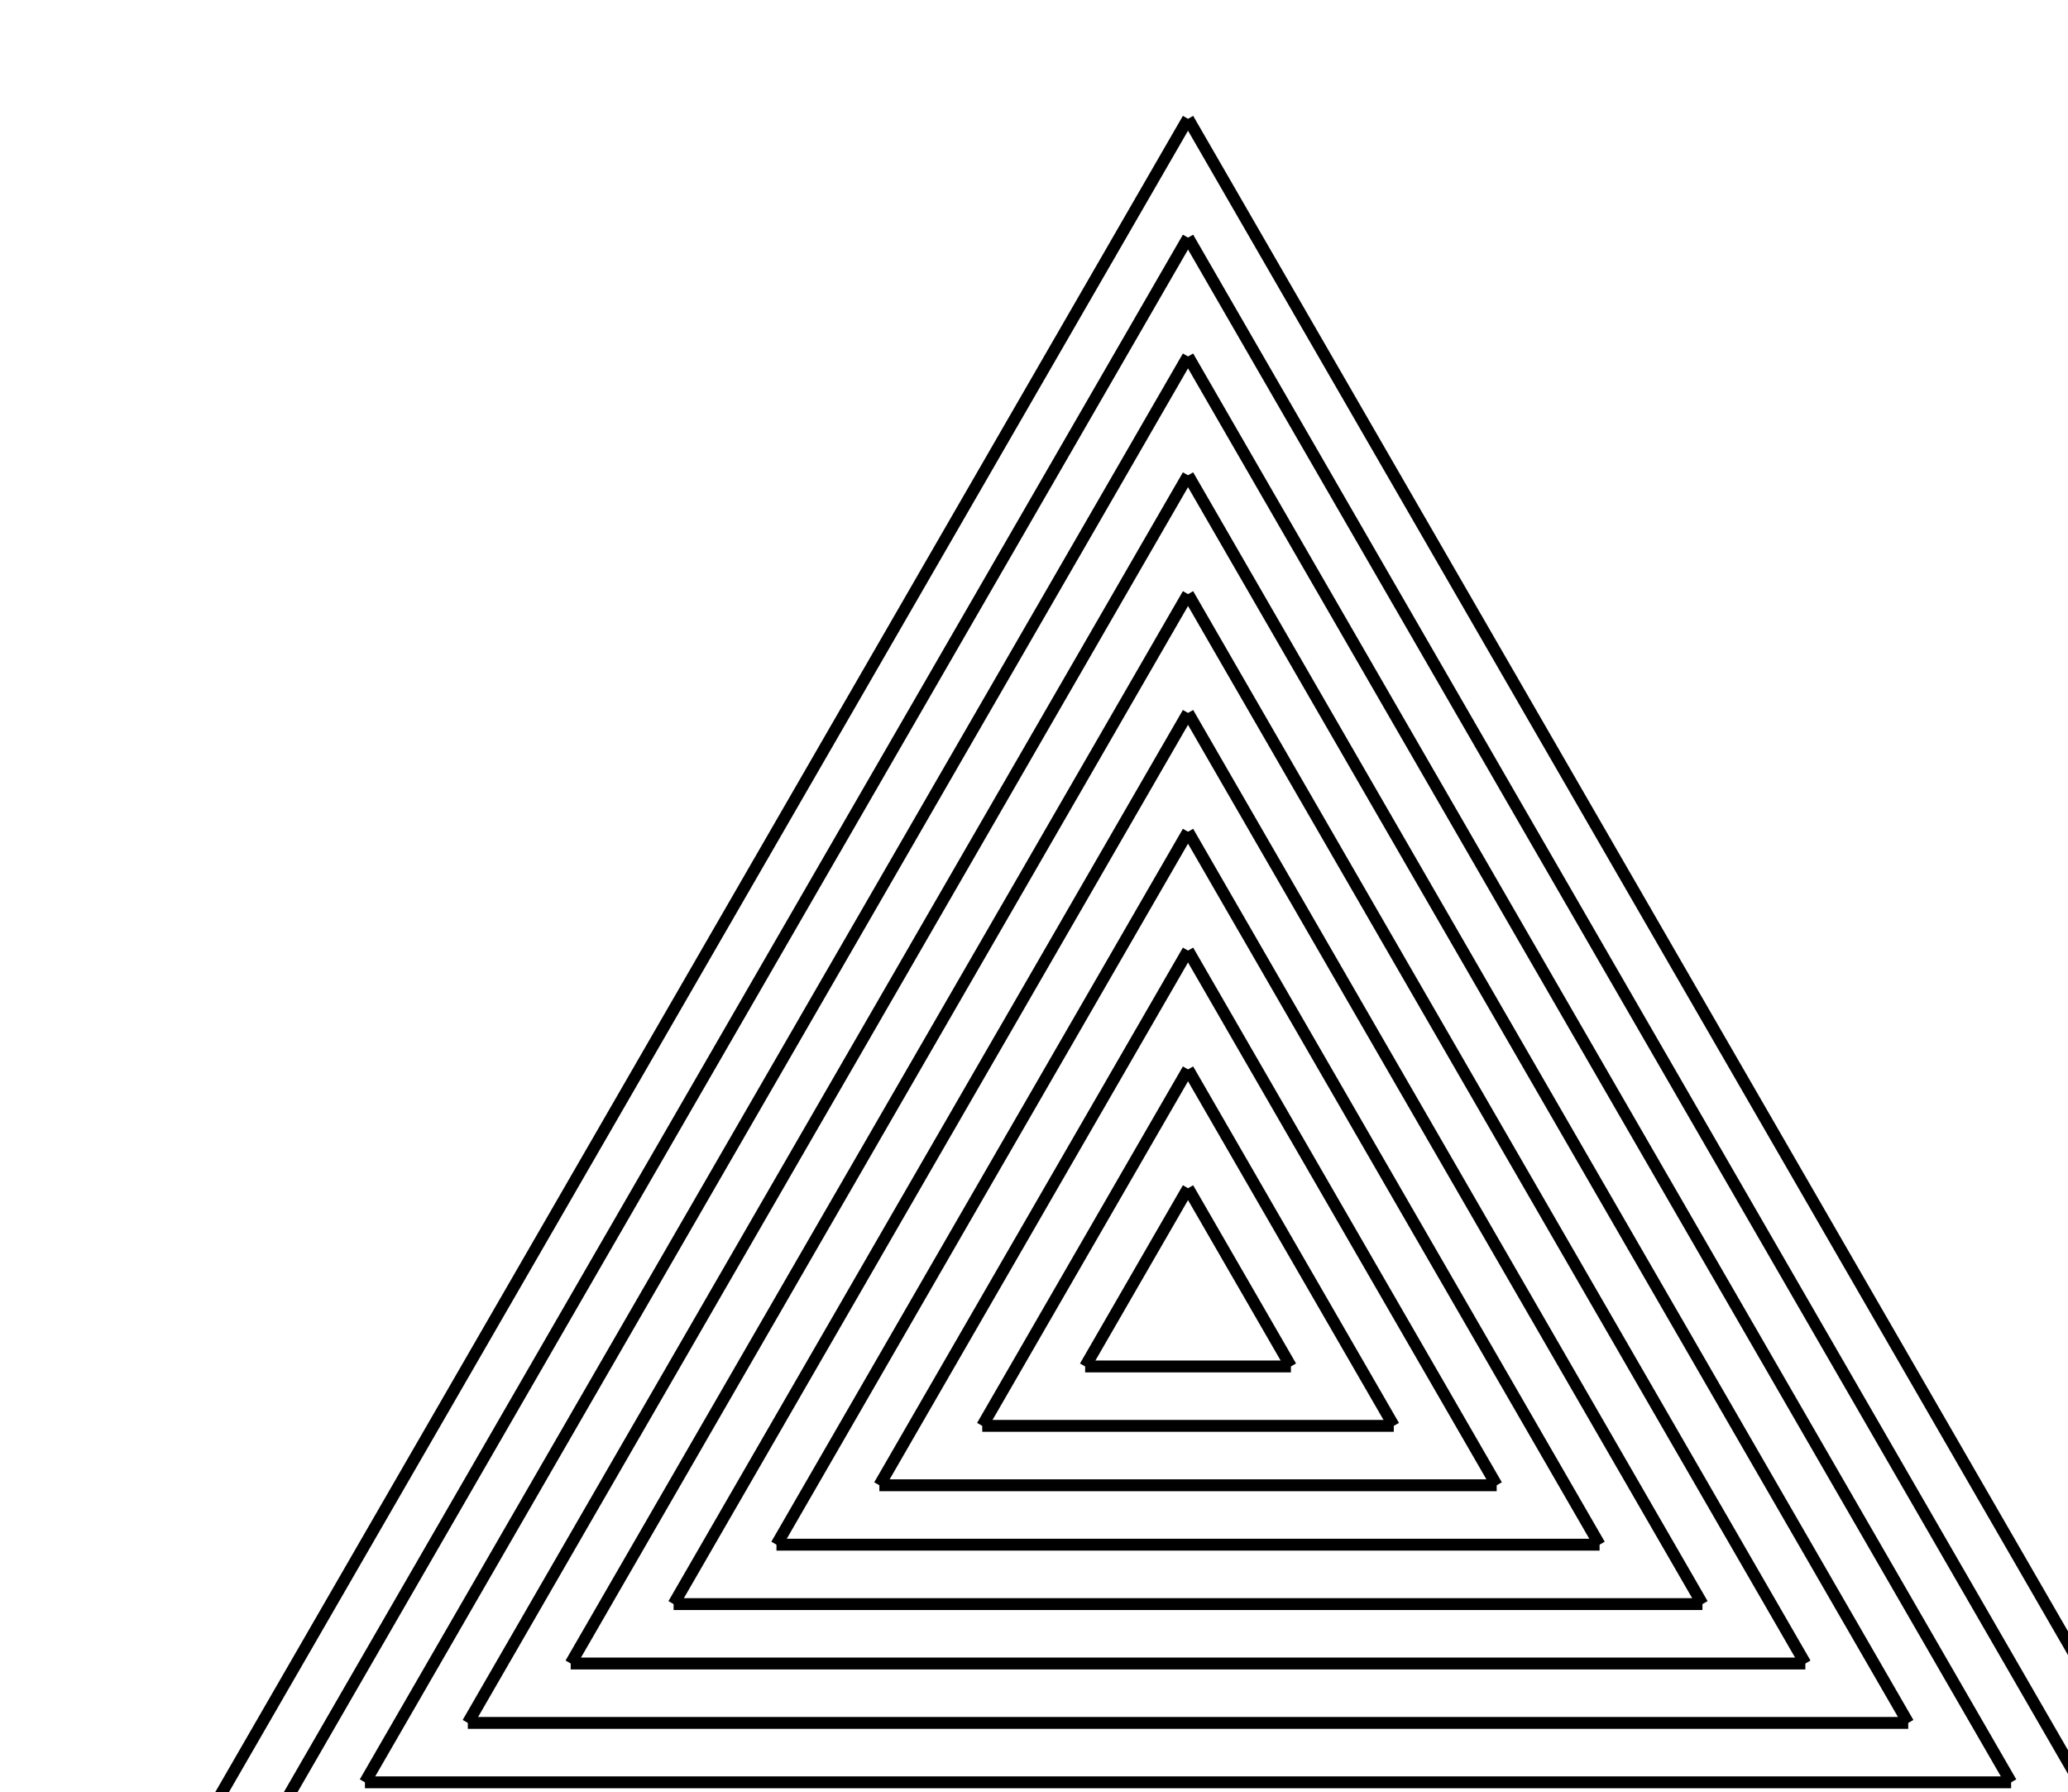
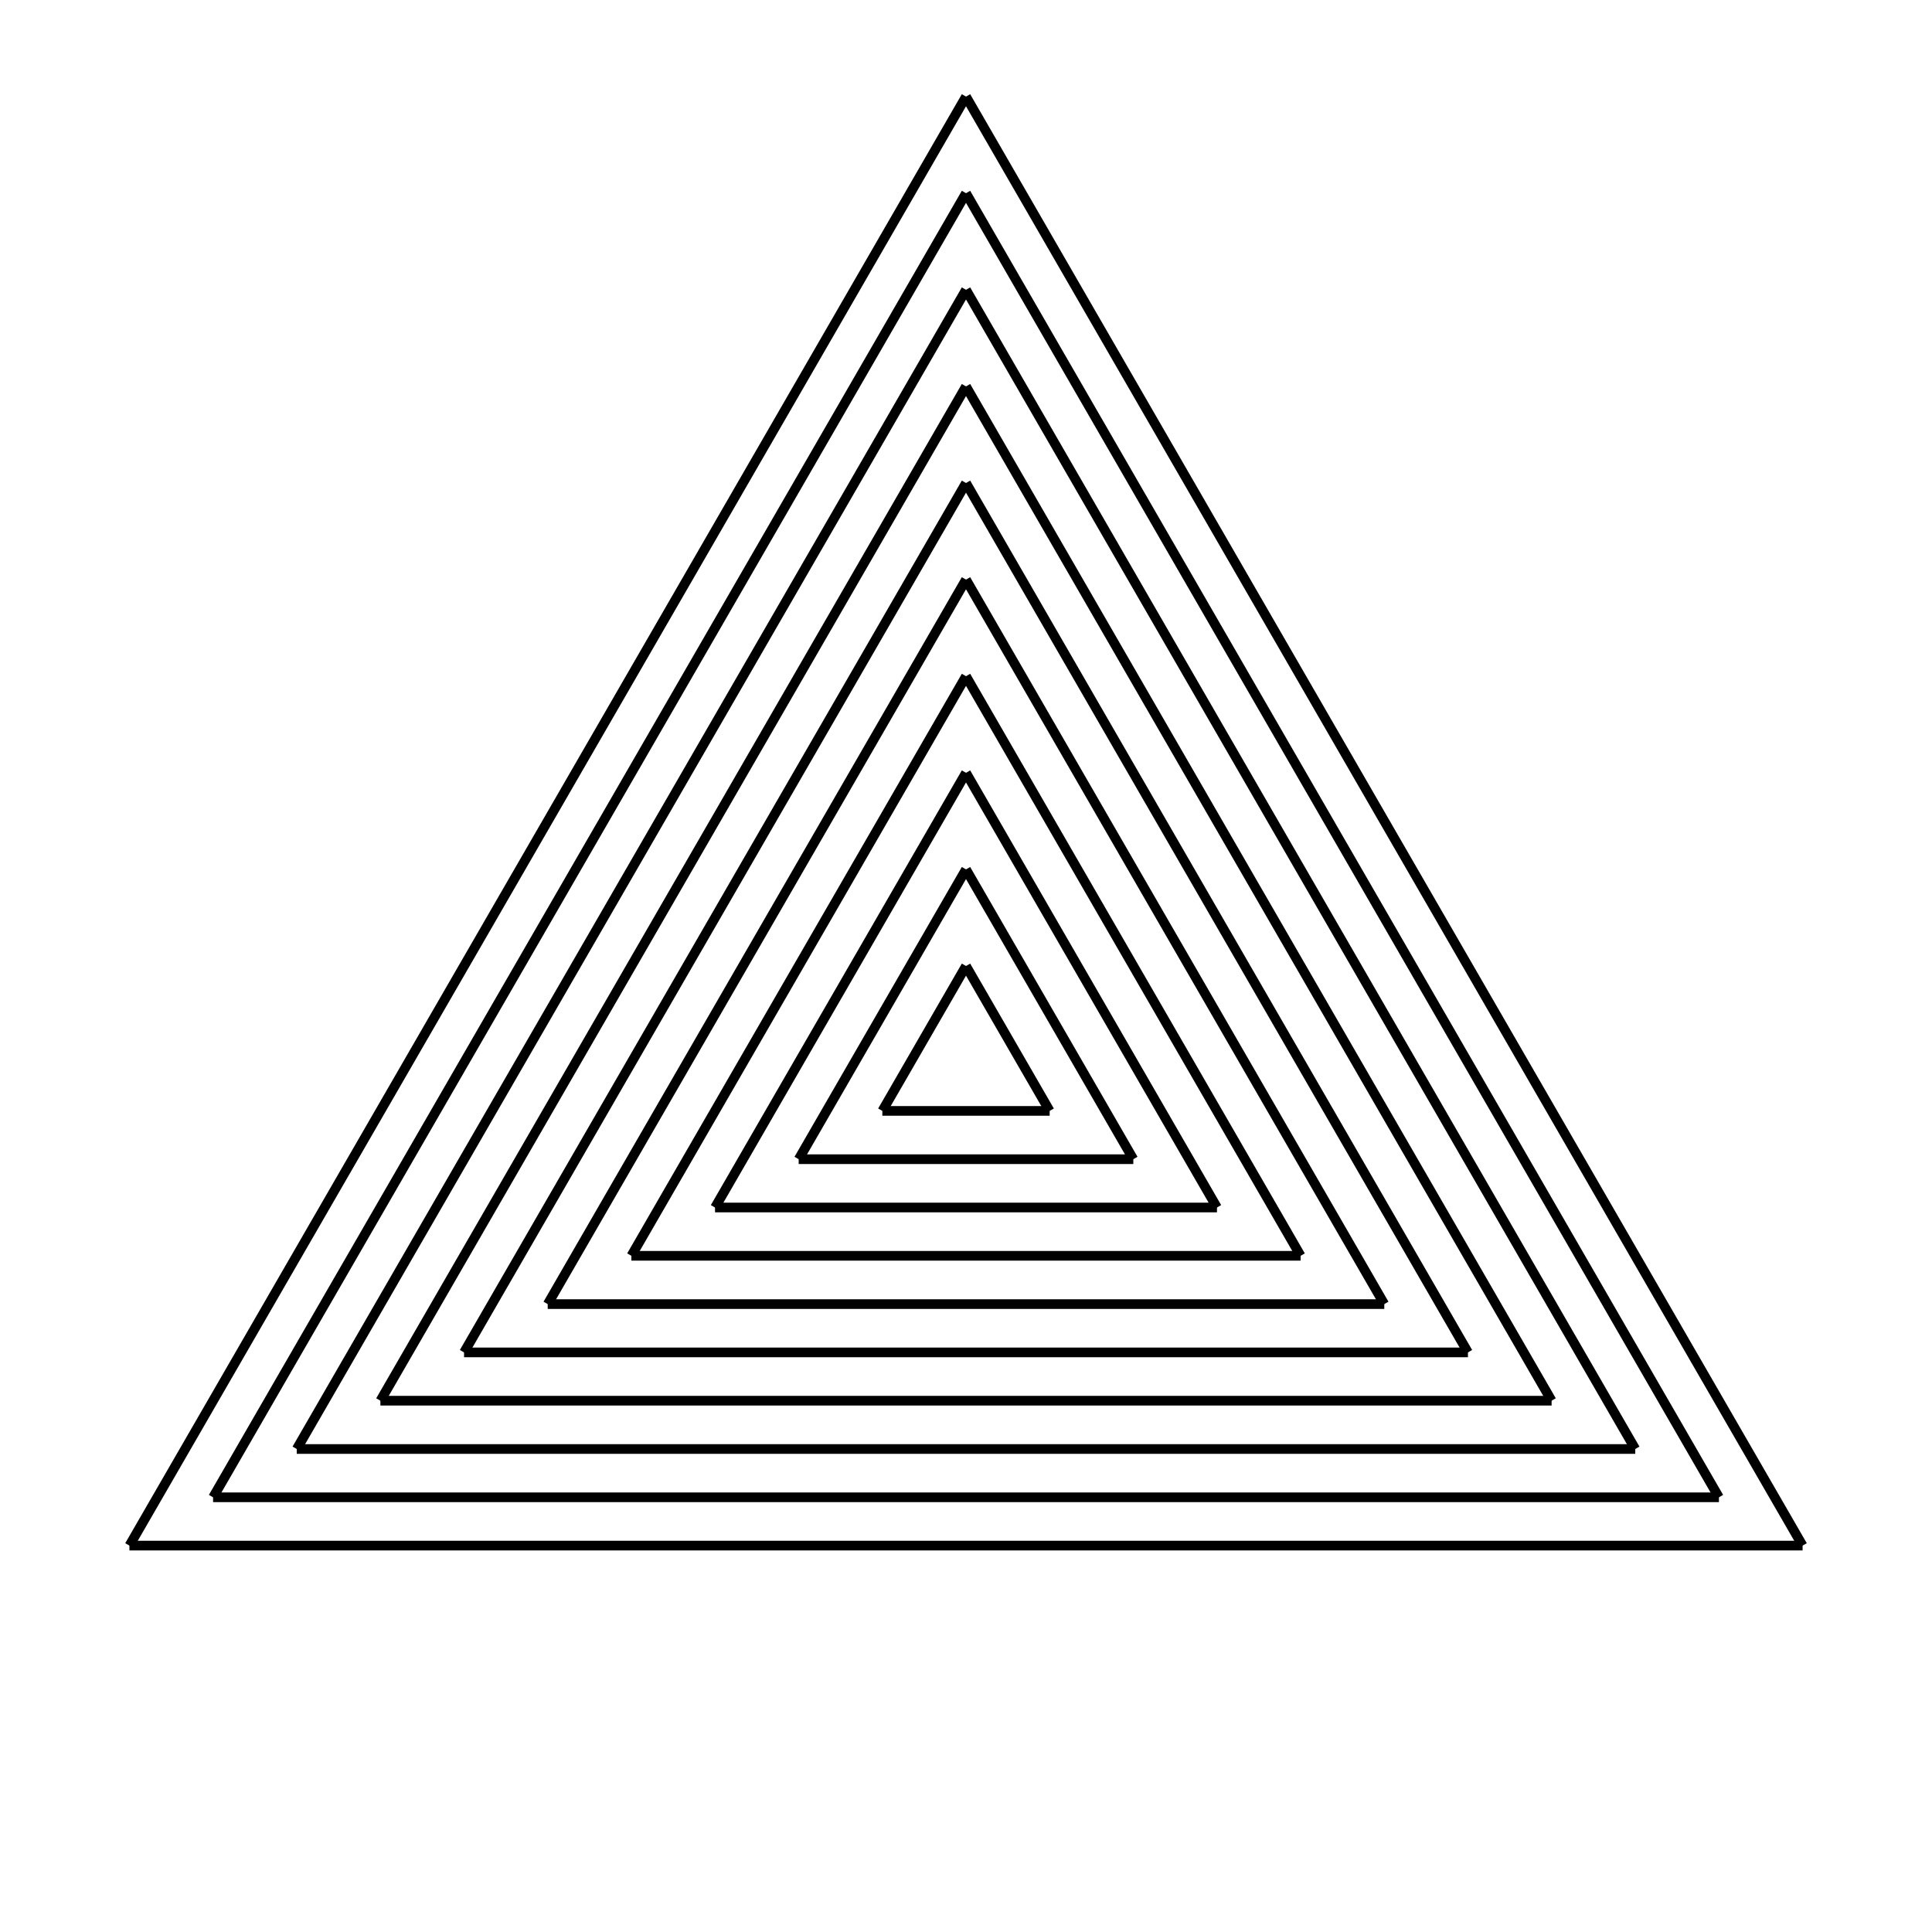
- <svg xmlns="http://www.w3.org/2000/svg">
-   <line x1="100" y1="100" x2="91.34" y2="115.0" stroke="black" stroke-width="1" />
-   <line x1="91.34" y1="115.0" x2="108.66" y2="115.0" stroke="black" stroke-width="1" />
-   <line x1="108.66" y1="115.0" x2="100" y2="100.0" stroke="black" stroke-width="1" />
-   <line x1="100" y1="90.0" x2="82.679" y2="120.0" stroke="black" stroke-width="1" />
-   <line x1="82.679" y1="120.0" x2="117.321" y2="120.0" stroke="black" stroke-width="1" />
-   <line x1="117.321" y1="120.0" x2="100" y2="90.0" stroke="black" stroke-width="1" />
-   <line x1="100" y1="80.0" x2="74.019" y2="125.0" stroke="black" stroke-width="1" />
-   <line x1="74.019" y1="125.0" x2="125.981" y2="125.0" stroke="black" stroke-width="1" />
-   <line x1="125.981" y1="125.0" x2="100" y2="80" stroke="black" stroke-width="1" />
-   <line x1="100" y1="70" x2="65.359" y2="130.0" stroke="black" stroke-width="1" />
-   <line x1="65.359" y1="130.0" x2="134.641" y2="130.0" stroke="black" stroke-width="1" />
-   <line x1="134.641" y1="130.0" x2="100" y2="70" stroke="black" stroke-width="1" />
-   <line x1="100" y1="60" x2="56.699" y2="135" stroke="black" stroke-width="1" />
-   <line x1="56.699" y1="135" x2="143.301" y2="135" stroke="black" stroke-width="1" />
-   <line x1="143.301" y1="135" x2="100" y2="60" stroke="black" stroke-width="1" />
-   <line x1="100" y1="50" x2="48.038" y2="140" stroke="black" stroke-width="1" />
-   <line x1="48.038" y1="140" x2="151.962" y2="140" stroke="black" stroke-width="1" />
-   <line x1="151.962" y1="140" x2="100" y2="50" stroke="black" stroke-width="1" />
-   <line x1="100" y1="40" x2="39.378" y2="145" stroke="black" stroke-width="1" />
-   <line x1="39.378" y1="145" x2="160.622" y2="145" stroke="black" stroke-width="1" />
-   <line x1="160.622" y1="145" x2="100" y2="40" stroke="black" stroke-width="1" />
-   <line x1="100" y1="30" x2="30.718" y2="150" stroke="black" stroke-width="1" />
-   <line x1="30.718" y1="150" x2="169.282" y2="150" stroke="black" stroke-width="1" />
-   <line x1="169.282" y1="150" x2="100" y2="30" stroke="black" stroke-width="1" />
-   <line x1="100" y1="20" x2="22.058" y2="155" stroke="black" stroke-width="1" />
-   <line x1="22.058" y1="155" x2="177.942" y2="155" stroke="black" stroke-width="1" />
-   <line x1="177.942" y1="155" x2="100" y2="20" stroke="black" stroke-width="1" />
-   <line x1="100" y1="10" x2="13.397" y2="160" stroke="black" stroke-width="1" />
-   <line x1="13.397" y1="160" x2="186.603" y2="160" stroke="black" stroke-width="1" />
-   <line x1="186.603" y1="160" x2="100" y2="10" stroke="black" stroke-width="1" />
+ <svg xmlns="http://www.w3.org/2000/svg" width="200" height="200">
+   <line x1="100" y1="100" x2="108.66" y2="115.0" stroke="black" stroke-width="1" />
+   <line x1="108.66" y1="115.0" x2="91.34" y2="115.0" stroke="black" stroke-width="1" />
+   <line x1="91.34" y1="115.0" x2="100.0" y2="100.0" stroke="black" stroke-width="1" />
+   <line x1="100.0" y1="90.0" x2="117.321" y2="120.0" stroke="black" stroke-width="1" />
+   <line x1="117.321" y1="120.0" x2="82.679" y2="120" stroke="black" stroke-width="1" />
+   <line x1="82.679" y1="120" x2="100" y2="90" stroke="black" stroke-width="1" />
+   <line x1="100" y1="80" x2="125.981" y2="125" stroke="black" stroke-width="1" />
+   <line x1="125.981" y1="125" x2="74.019" y2="125" stroke="black" stroke-width="1" />
+   <line x1="74.019" y1="125" x2="100" y2="80" stroke="black" stroke-width="1" />
+   <line x1="100" y1="70" x2="134.641" y2="130" stroke="black" stroke-width="1" />
+   <line x1="134.641" y1="130" x2="65.359" y2="130" stroke="black" stroke-width="1" />
+   <line x1="65.359" y1="130" x2="100" y2="70" stroke="black" stroke-width="1" />
+   <line x1="100" y1="60" x2="143.301" y2="135" stroke="black" stroke-width="1" />
+   <line x1="143.301" y1="135" x2="56.699" y2="135" stroke="black" stroke-width="1" />
+   <line x1="56.699" y1="135" x2="100" y2="60" stroke="black" stroke-width="1" />
+   <line x1="100" y1="50" x2="151.962" y2="140" stroke="black" stroke-width="1" />
+   <line x1="151.962" y1="140" x2="48.038" y2="140" stroke="black" stroke-width="1" />
+   <line x1="48.038" y1="140" x2="100" y2="50" stroke="black" stroke-width="1" />
+   <line x1="100" y1="40" x2="160.622" y2="145" stroke="black" stroke-width="1" />
+   <line x1="160.622" y1="145" x2="39.378" y2="145" stroke="black" stroke-width="1" />
+   <line x1="39.378" y1="145" x2="100" y2="40" stroke="black" stroke-width="1" />
+   <line x1="100" y1="30" x2="169.282" y2="150" stroke="black" stroke-width="1" />
+   <line x1="169.282" y1="150" x2="30.718" y2="150" stroke="black" stroke-width="1" />
+   <line x1="30.718" y1="150" x2="100" y2="30" stroke="black" stroke-width="1" />
+   <line x1="100" y1="20" x2="177.942" y2="155" stroke="black" stroke-width="1" />
+   <line x1="177.942" y1="155" x2="22.058" y2="155" stroke="black" stroke-width="1" />
+   <line x1="22.058" y1="155" x2="100" y2="20" stroke="black" stroke-width="1" />
+   <line x1="100" y1="10" x2="186.603" y2="160" stroke="black" stroke-width="1" />
+   <line x1="186.603" y1="160" x2="13.397" y2="160" stroke="black" stroke-width="1" />
+   <line x1="13.397" y1="160" x2="100" y2="10" stroke="black" stroke-width="1" />
</svg>
